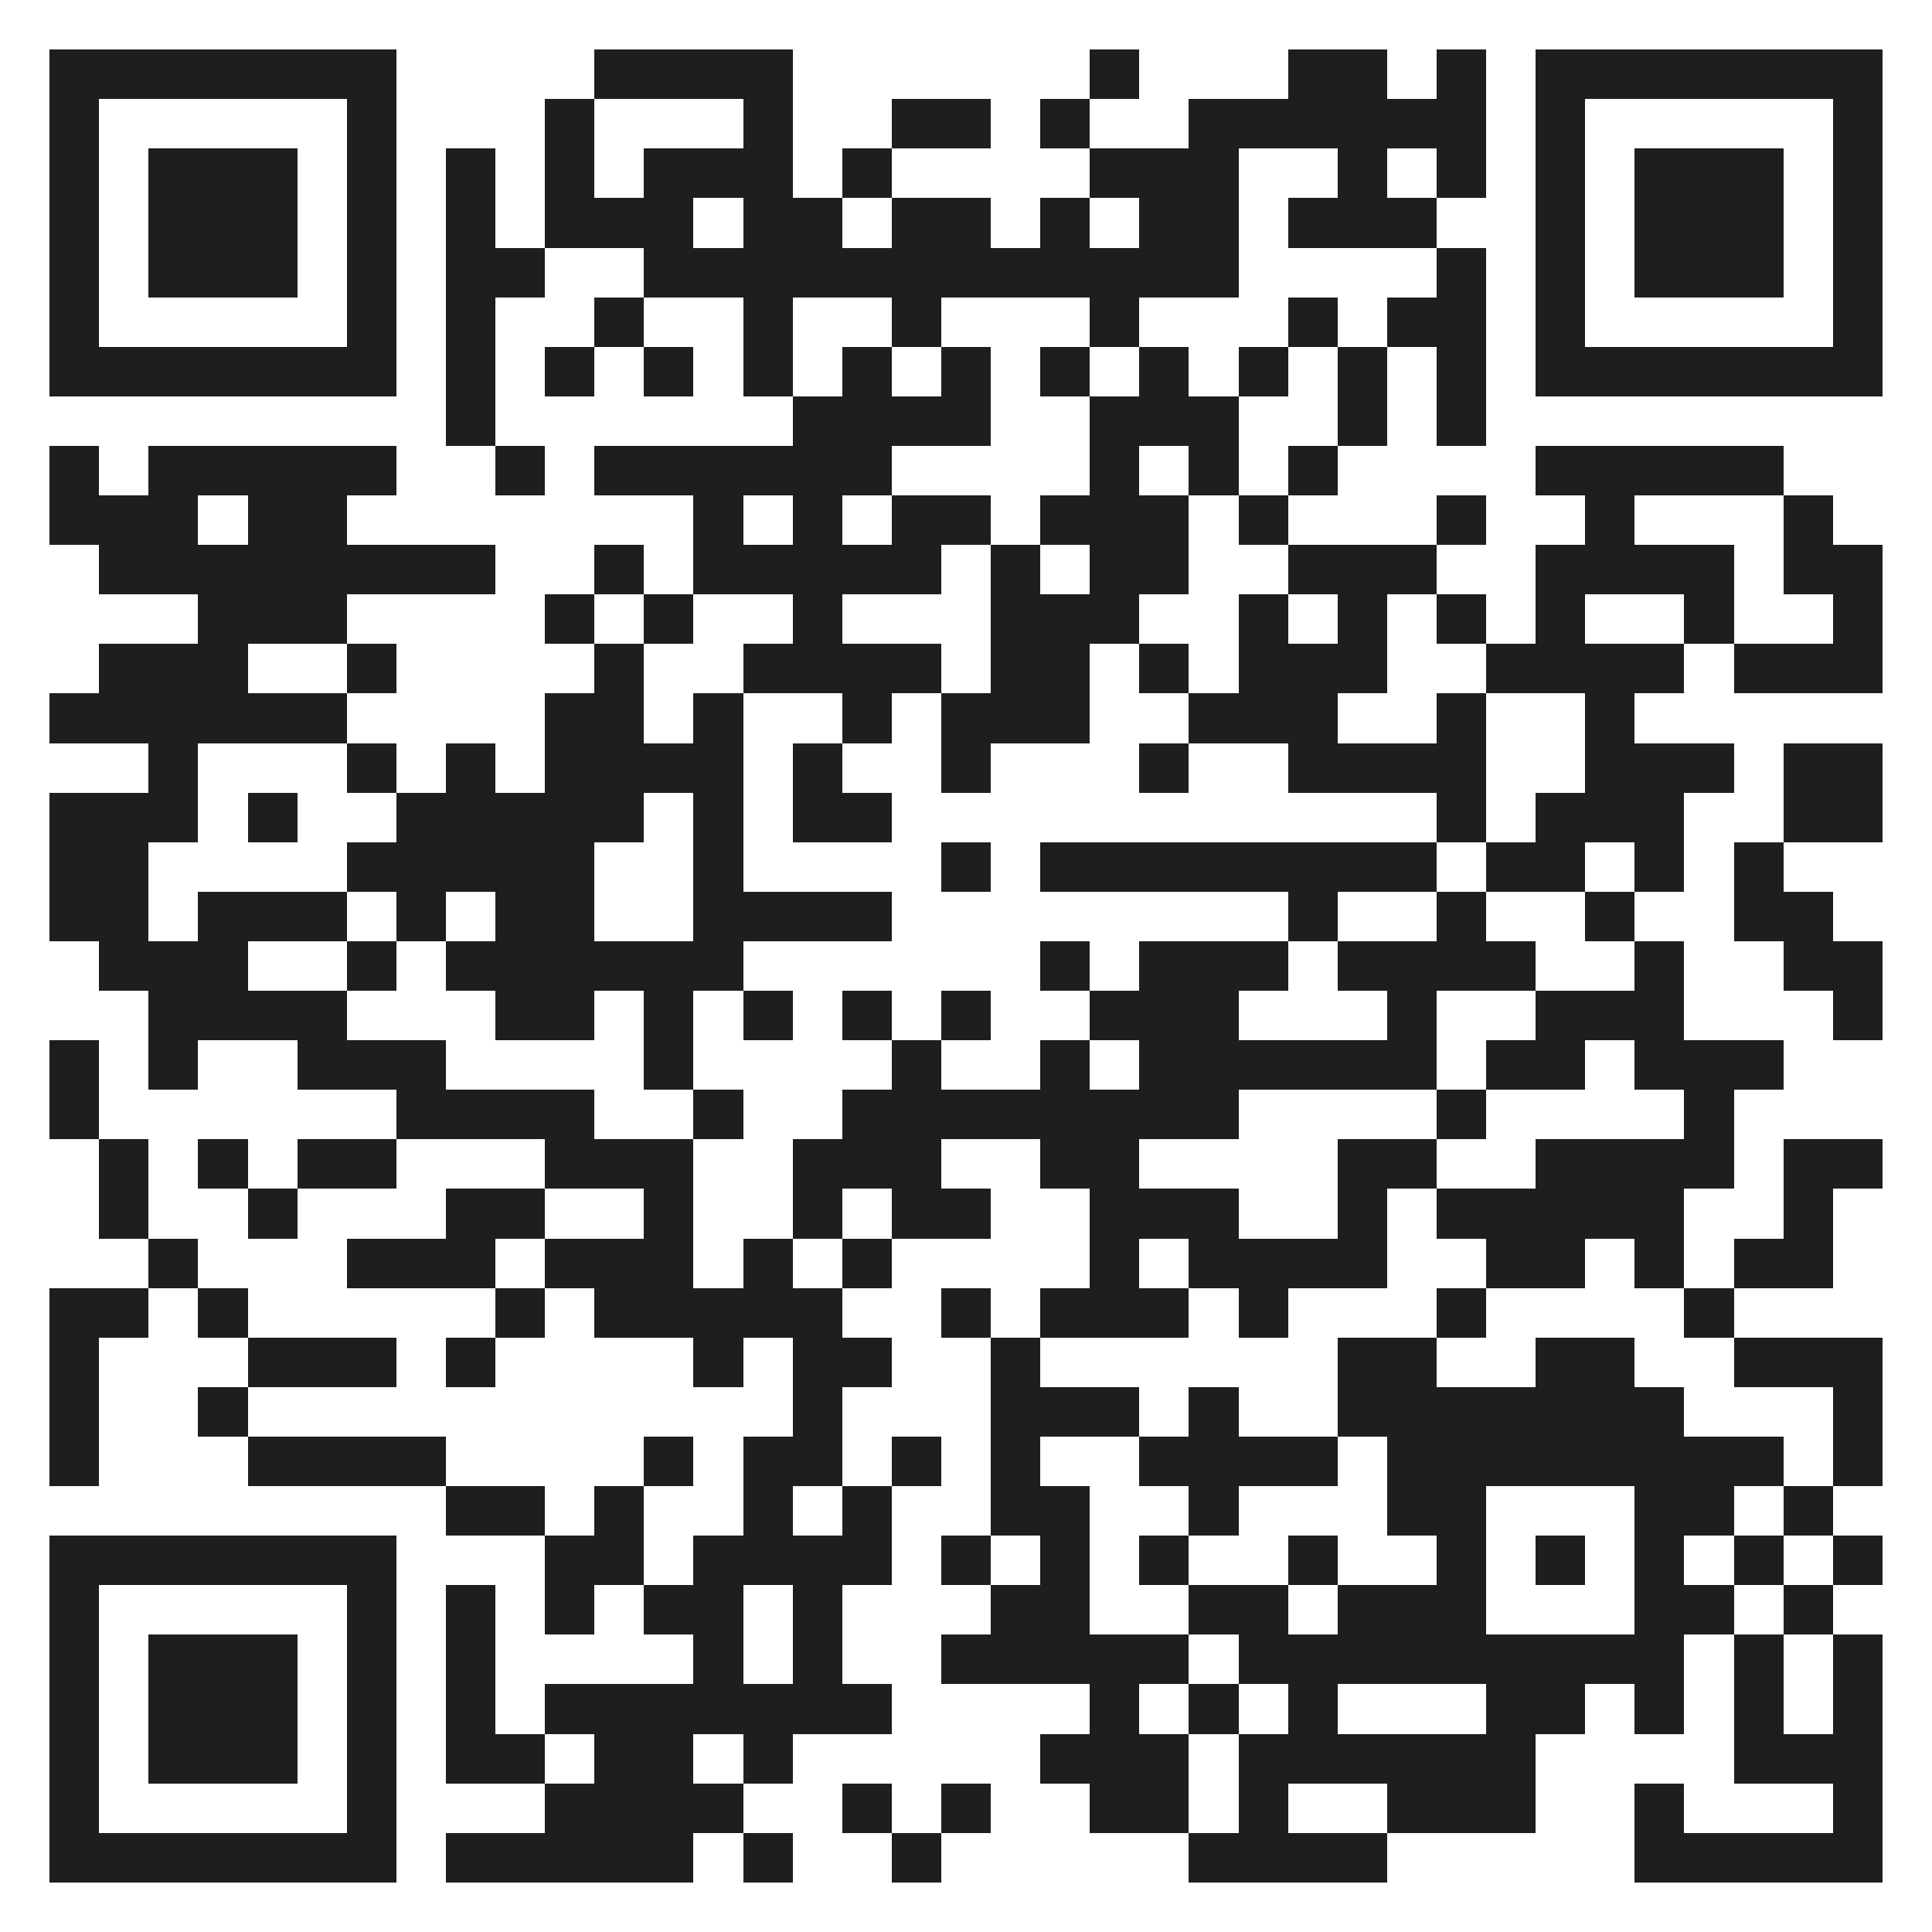
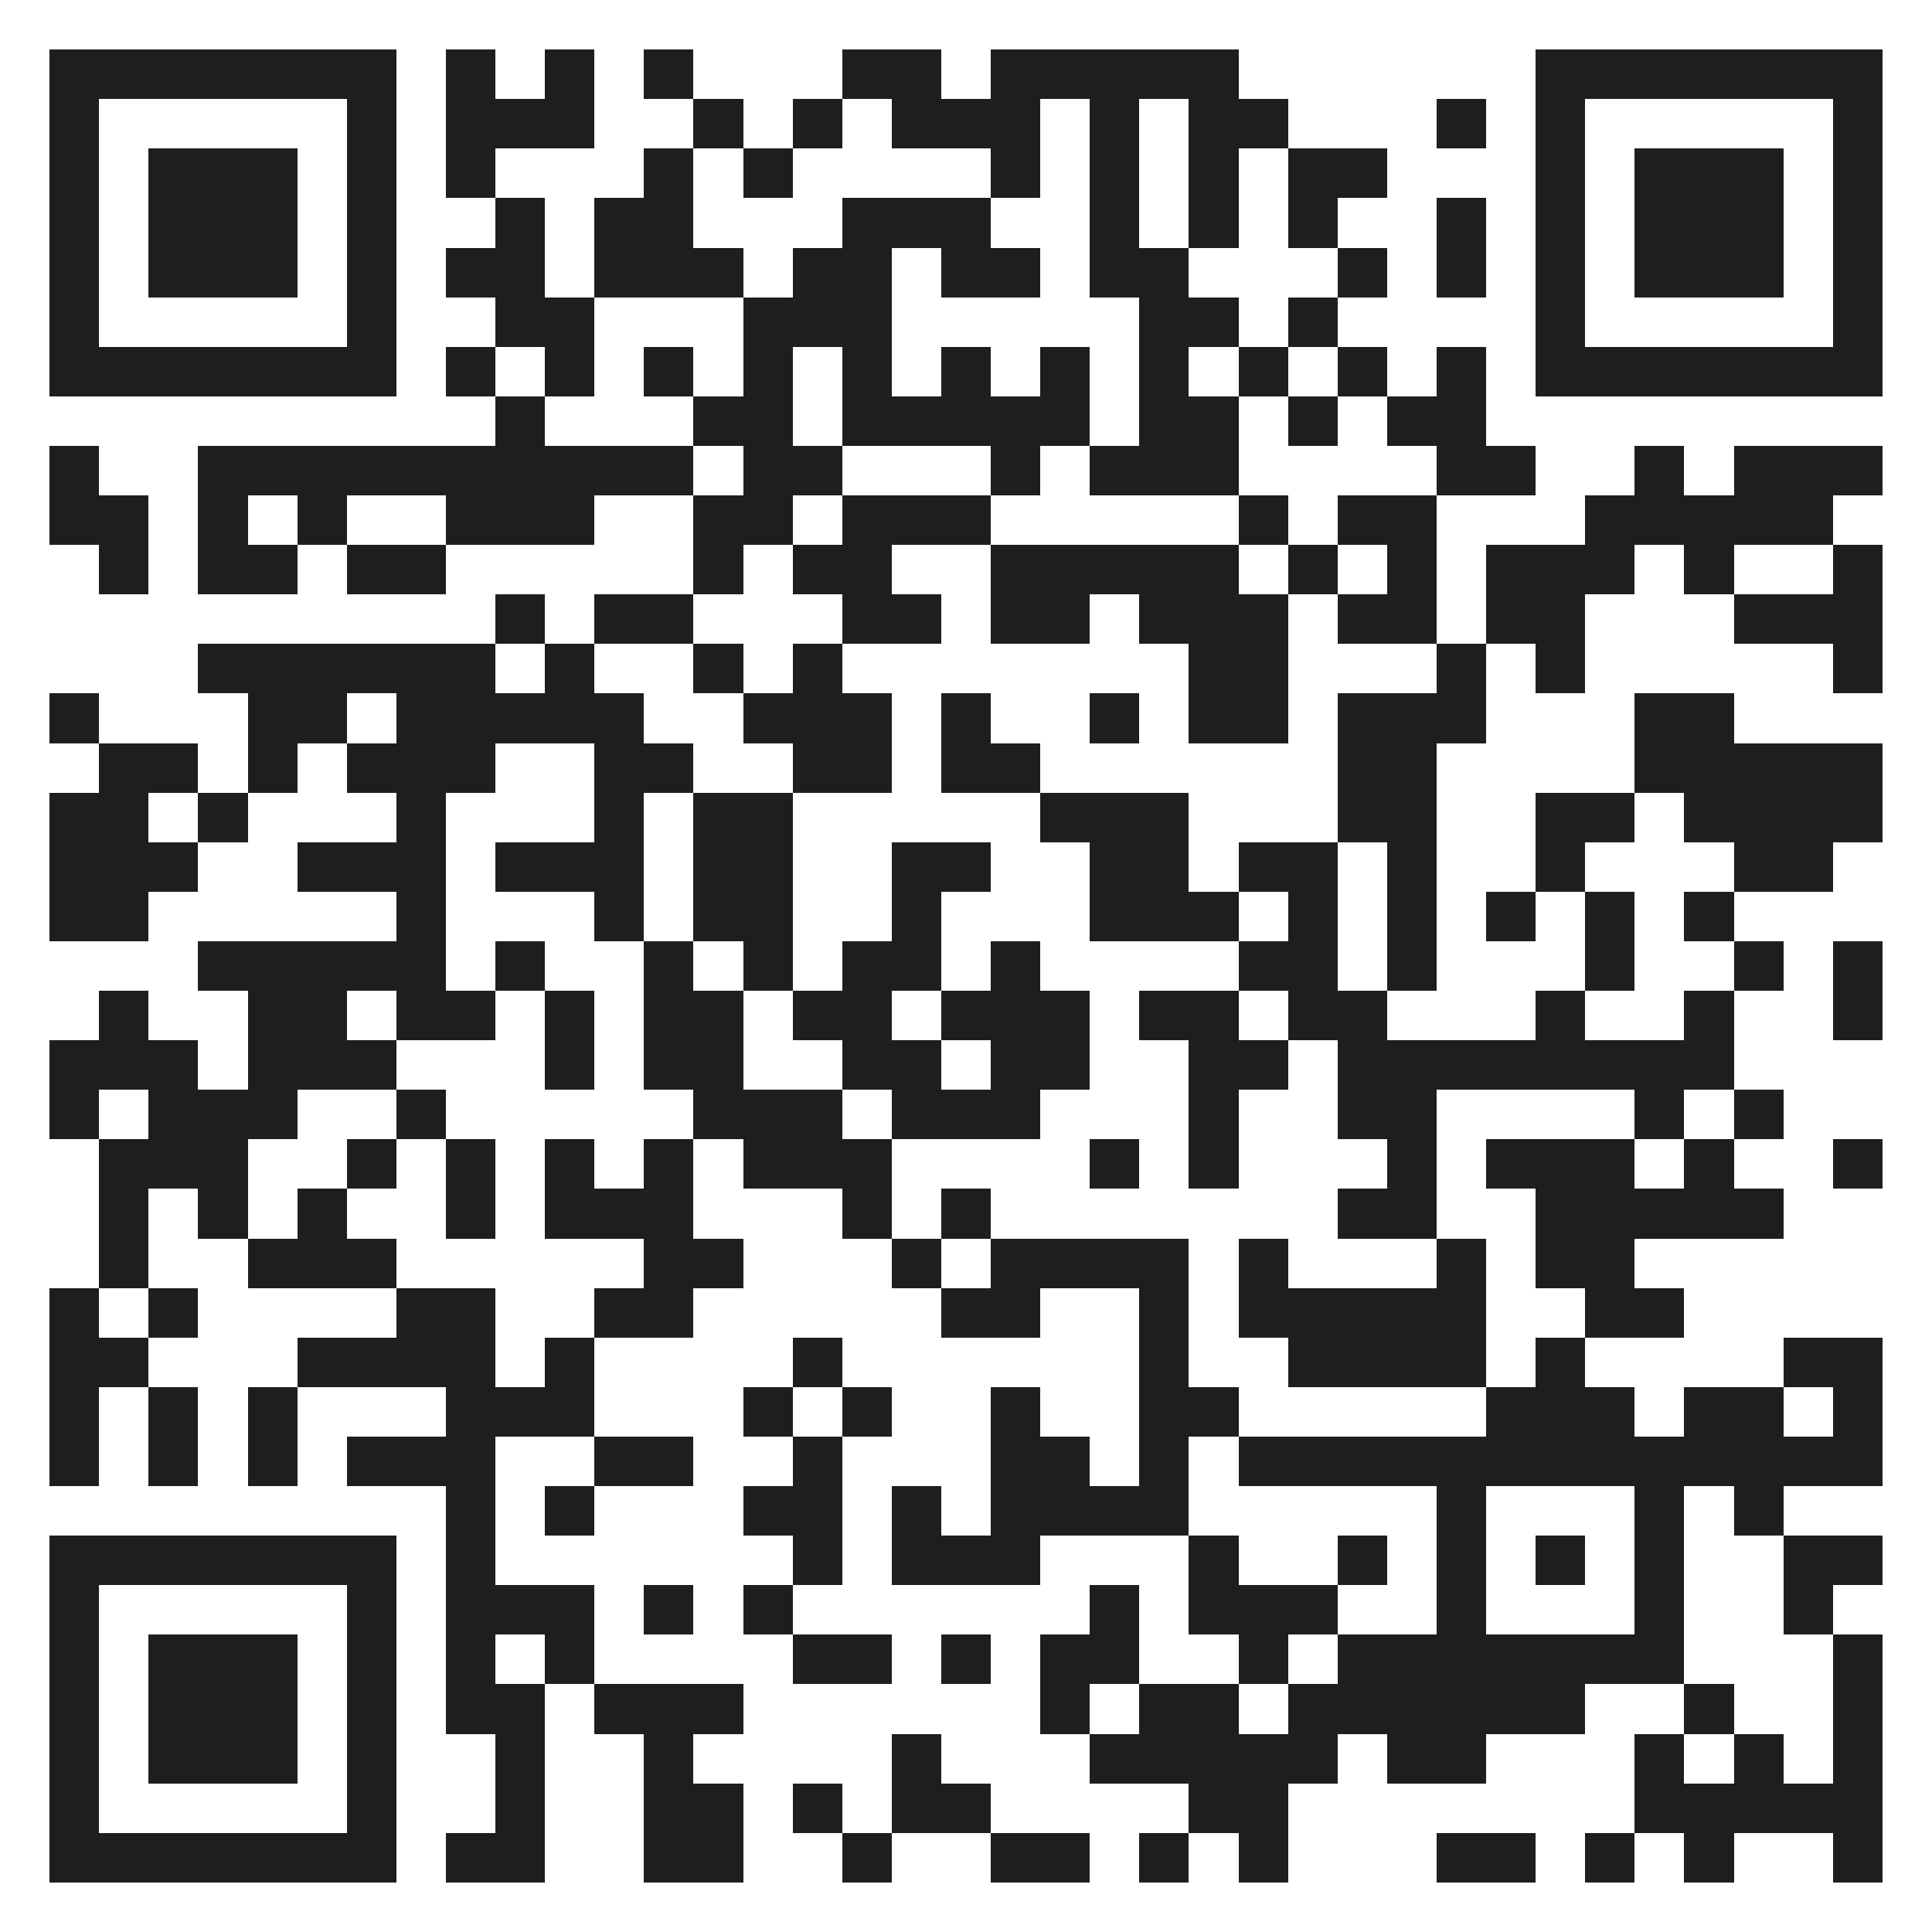
<svg xmlns="http://www.w3.org/2000/svg" viewBox="0 0 39 39" shape-rendering="crispEdges">
  <path fill="#FFFFFF" d="M0 0h39v39H0z" />
-   <path stroke="#1E1E1E" d="M1 1.5h7m4 0h4m6 0h1m3 0h2m1 0h1m1 0h7M1 2.5h1m5 0h1m3 0h1m3 0h1m2 0h2m1 0h1m2 0h6m1 0h1m5 0h1M1 3.5h1m1 0h3m1 0h1m1 0h1m1 0h1m1 0h3m1 0h1m4 0h3m2 0h1m1 0h1m1 0h1m1 0h3m1 0h1M1 4.5h1m1 0h3m1 0h1m1 0h1m1 0h3m1 0h2m1 0h2m1 0h1m1 0h2m1 0h3m2 0h1m1 0h3m1 0h1M1 5.5h1m1 0h3m1 0h1m1 0h2m2 0h12m4 0h1m1 0h1m1 0h3m1 0h1M1 6.5h1m5 0h1m1 0h1m2 0h1m2 0h1m2 0h1m3 0h1m3 0h1m1 0h2m1 0h1m5 0h1M1 7.5h7m1 0h1m1 0h1m1 0h1m1 0h1m1 0h1m1 0h1m1 0h1m1 0h1m1 0h1m1 0h1m1 0h1m1 0h7M9 8.5h1m6 0h4m2 0h3m2 0h1m1 0h1M1 9.5h1m1 0h5m2 0h1m1 0h6m4 0h1m1 0h1m1 0h1m4 0h5M1 10.5h3m1 0h2m7 0h1m1 0h1m1 0h2m1 0h3m1 0h1m3 0h1m2 0h1m3 0h1M2 11.5h8m2 0h1m1 0h5m1 0h1m1 0h2m2 0h3m2 0h4m1 0h2M4 12.5h3m4 0h1m1 0h1m2 0h1m3 0h3m2 0h1m1 0h1m1 0h1m1 0h1m2 0h1m2 0h1M2 13.5h3m2 0h1m4 0h1m2 0h4m1 0h2m1 0h1m1 0h3m2 0h4m1 0h3M1 14.5h6m4 0h2m1 0h1m2 0h1m1 0h3m2 0h3m2 0h1m2 0h1M3 15.5h1m3 0h1m1 0h1m1 0h4m1 0h1m2 0h1m3 0h1m2 0h4m2 0h3m1 0h2M1 16.5h3m1 0h1m2 0h5m1 0h1m1 0h2m11 0h1m1 0h3m2 0h2M1 17.5h2m4 0h5m2 0h1m4 0h1m1 0h8m1 0h2m1 0h1m1 0h1M1 18.5h2m1 0h3m1 0h1m1 0h2m2 0h4m8 0h1m2 0h1m2 0h1m2 0h2M2 19.5h3m2 0h1m1 0h6m6 0h1m1 0h3m1 0h4m2 0h1m2 0h2M3 20.5h4m3 0h2m1 0h1m1 0h1m1 0h1m1 0h1m2 0h3m3 0h1m2 0h3m3 0h1M1 21.5h1m1 0h1m2 0h3m4 0h1m4 0h1m2 0h1m1 0h6m1 0h2m1 0h3M1 22.5h1m6 0h4m2 0h1m2 0h8m4 0h1m4 0h1M2 23.5h1m1 0h1m1 0h2m3 0h3m2 0h3m2 0h2m4 0h2m2 0h4m1 0h2M2 24.5h1m2 0h1m3 0h2m2 0h1m2 0h1m1 0h2m2 0h3m2 0h1m1 0h5m2 0h1M3 25.5h1m3 0h3m1 0h3m1 0h1m1 0h1m4 0h1m1 0h4m2 0h2m1 0h1m1 0h2M1 26.5h2m1 0h1m5 0h1m1 0h5m2 0h1m1 0h3m1 0h1m3 0h1m4 0h1M1 27.5h1m3 0h3m1 0h1m4 0h1m1 0h2m2 0h1m6 0h2m2 0h2m2 0h3M1 28.5h1m2 0h1m11 0h1m3 0h3m1 0h1m2 0h7m3 0h1M1 29.5h1m3 0h4m4 0h1m1 0h2m1 0h1m1 0h1m2 0h4m1 0h8m1 0h1M9 30.5h2m1 0h1m2 0h1m1 0h1m2 0h2m2 0h1m3 0h2m3 0h2m1 0h1M1 31.5h7m3 0h2m1 0h4m1 0h1m1 0h1m1 0h1m2 0h1m2 0h1m1 0h1m1 0h1m1 0h1m1 0h1M1 32.5h1m5 0h1m1 0h1m1 0h1m1 0h2m1 0h1m3 0h2m2 0h2m1 0h3m3 0h2m1 0h1M1 33.5h1m1 0h3m1 0h1m1 0h1m4 0h1m1 0h1m2 0h5m1 0h9m1 0h1m1 0h1M1 34.5h1m1 0h3m1 0h1m1 0h1m1 0h7m4 0h1m1 0h1m1 0h1m3 0h2m1 0h1m1 0h1m1 0h1M1 35.5h1m1 0h3m1 0h1m1 0h2m1 0h2m1 0h1m5 0h3m1 0h6m4 0h3M1 36.5h1m5 0h1m3 0h4m2 0h1m1 0h1m2 0h2m1 0h1m2 0h3m2 0h1m3 0h1M1 37.5h7m1 0h5m1 0h1m2 0h1m5 0h4m5 0h5" />
+   <path stroke="#1E1E1E" d="M1 1.5h7M9 1.5h1M11 1.5h1M13 1.5h1M17 1.5h2M20 1.5h5M31 1.5h7M1 2.5h1M7 2.5h1M9 2.5h3M14 2.5h1M16 2.5h1M18 2.5h3M22 2.5h1M24 2.5h2M29 2.5h1M31 2.5h1M37 2.5h1M1 3.5h1M3 3.5h3M7 3.5h1M9 3.5h1M13 3.5h1M15 3.5h1M20 3.5h1M22 3.5h1M24 3.5h1M26 3.5h2M31 3.5h1M33 3.5h3M37 3.5h1M1 4.5h1M3 4.5h3M7 4.5h1M10 4.5h1M12 4.5h2M17 4.5h3M22 4.5h1M24 4.5h1M26 4.5h1M29 4.5h1M31 4.5h1M33 4.5h3M37 4.5h1M1 5.5h1M3 5.5h3M7 5.5h1M9 5.5h2M12 5.5h3M16 5.5h2M19 5.5h2M22 5.5h2M27 5.5h1M29 5.5h1M31 5.5h1M33 5.5h3M37 5.5h1M1 6.5h1M7 6.5h1M10 6.5h2M15 6.5h3M23 6.5h2M26 6.5h1M31 6.5h1M37 6.5h1M1 7.5h7M9 7.5h1M11 7.5h1M13 7.5h1M15 7.5h1M17 7.5h1M19 7.5h1M21 7.5h1M23 7.5h1M25 7.5h1M27 7.5h1M29 7.5h1M31 7.5h7M10 8.5h1M14 8.5h2M17 8.5h5M23 8.5h2M26 8.5h1M28 8.5h2M1 9.5h1M4 9.5h10M15 9.5h2M20 9.5h1M22 9.5h3M29 9.5h2M33 9.5h1M35 9.5h3M1 10.5h2M4 10.5h1M6 10.5h1M9 10.5h3M14 10.5h2M17 10.5h3M25 10.5h1M27 10.5h2M32 10.5h5M2 11.5h1M4 11.5h2M7 11.5h2M14 11.5h1M16 11.5h2M20 11.5h5M26 11.5h1M28 11.5h1M30 11.5h3M34 11.5h1M37 11.5h1M10 12.5h1M12 12.5h2M17 12.5h2M20 12.5h2M23 12.5h3M27 12.5h2M30 12.5h2M35 12.5h3M4 13.5h6M11 13.5h1M14 13.5h1M16 13.5h1M24 13.5h2M29 13.5h1M31 13.5h1M37 13.5h1M1 14.5h1M5 14.5h2M8 14.5h5M15 14.5h3M19 14.5h1M22 14.5h1M24 14.5h2M27 14.5h3M33 14.5h2M2 15.5h2M5 15.5h1M7 15.5h3M12 15.5h2M16 15.5h2M19 15.5h2M27 15.5h2M33 15.5h5M1 16.5h2M4 16.5h1M8 16.5h1M12 16.5h1M14 16.5h2M21 16.5h3M27 16.5h2M31 16.5h2M34 16.5h4M1 17.5h3M6 17.5h3M10 17.5h3M14 17.5h2M18 17.5h2M22 17.5h2M25 17.5h2M28 17.5h1M31 17.5h1M35 17.5h2M1 18.5h2M8 18.5h1M12 18.5h1M14 18.5h2M18 18.5h1M22 18.5h3M26 18.5h1M28 18.5h1M30 18.5h1M32 18.5h1M34 18.5h1M4 19.5h5M10 19.5h1M13 19.5h1M15 19.5h1M17 19.5h2M20 19.5h1M25 19.5h2M28 19.5h1M32 19.5h1M35 19.5h1M37 19.5h1M2 20.5h1M5 20.5h2M8 20.5h2M11 20.5h1M13 20.5h2M16 20.5h2M19 20.5h3M23 20.5h2M26 20.5h2M31 20.5h1M34 20.5h1M37 20.5h1M1 21.5h3M5 21.5h3M11 21.5h1M13 21.5h2M17 21.5h2M20 21.5h2M24 21.5h2M27 21.5h8M1 22.5h1M3 22.5h3M8 22.5h1M14 22.5h3M18 22.5h3M24 22.5h1M27 22.5h2M33 22.5h1M35 22.5h1M2 23.5h3M7 23.5h1M9 23.5h1M11 23.5h1M13 23.5h1M15 23.5h3M22 23.5h1M24 23.5h1M28 23.5h1M30 23.5h3M34 23.5h1M37 23.5h1M2 24.5h1M4 24.5h1M6 24.5h1M9 24.5h1M11 24.5h3M17 24.5h1M19 24.5h1M27 24.5h2M31 24.5h5M2 25.5h1M5 25.5h3M13 25.5h2M18 25.5h1M20 25.5h4M25 25.5h1M29 25.5h1M31 25.5h2M1 26.5h1M3 26.5h1M8 26.5h2M12 26.5h2M19 26.5h2M23 26.5h1M25 26.5h5M32 26.5h2M1 27.5h2M6 27.5h4M11 27.5h1M16 27.5h1M23 27.5h1M26 27.5h4M31 27.5h1M36 27.5h2M1 28.5h1M3 28.5h1M5 28.5h1M9 28.5h3M15 28.5h1M17 28.5h1M20 28.5h1M23 28.5h2M30 28.5h3M34 28.5h2M37 28.5h1M1 29.5h1M3 29.5h1M5 29.5h1M7 29.5h3M12 29.5h2M16 29.5h1M20 29.5h2M23 29.5h1M25 29.5h13M9 30.5h1M11 30.5h1M15 30.5h2M18 30.5h1M20 30.5h4M29 30.5h1M33 30.5h1M35 30.5h1M1 31.5h7M9 31.5h1M16 31.5h1M18 31.5h3M24 31.5h1M27 31.5h1M29 31.5h1M31 31.5h1M33 31.5h1M36 31.5h2M1 32.5h1M7 32.5h1M9 32.5h3M13 32.5h1M15 32.5h1M22 32.5h1M24 32.5h3M29 32.5h1M33 32.5h1M36 32.5h1M1 33.5h1M3 33.5h3M7 33.5h1M9 33.5h1M11 33.5h1M16 33.5h2M19 33.5h1M21 33.5h2M25 33.5h1M27 33.5h7M37 33.5h1M1 34.5h1M3 34.5h3M7 34.5h1M9 34.5h2M12 34.5h3M21 34.5h1M23 34.5h2M26 34.5h6M34 34.5h1M37 34.5h1M1 35.5h1M3 35.5h3M7 35.5h1M10 35.5h1M13 35.5h1M18 35.5h1M22 35.5h5M28 35.5h2M33 35.5h1M35 35.5h1M37 35.5h1M1 36.5h1M7 36.5h1M10 36.5h1M13 36.5h2M16 36.5h1M18 36.5h2M24 36.5h2M33 36.5h5M1 37.5h7M9 37.5h2M13 37.5h2M17 37.5h1M20 37.5h2M23 37.5h1M25 37.5h1M29 37.5h2M32 37.5h1M34 37.5h1M37 37.5h1" />
</svg>
